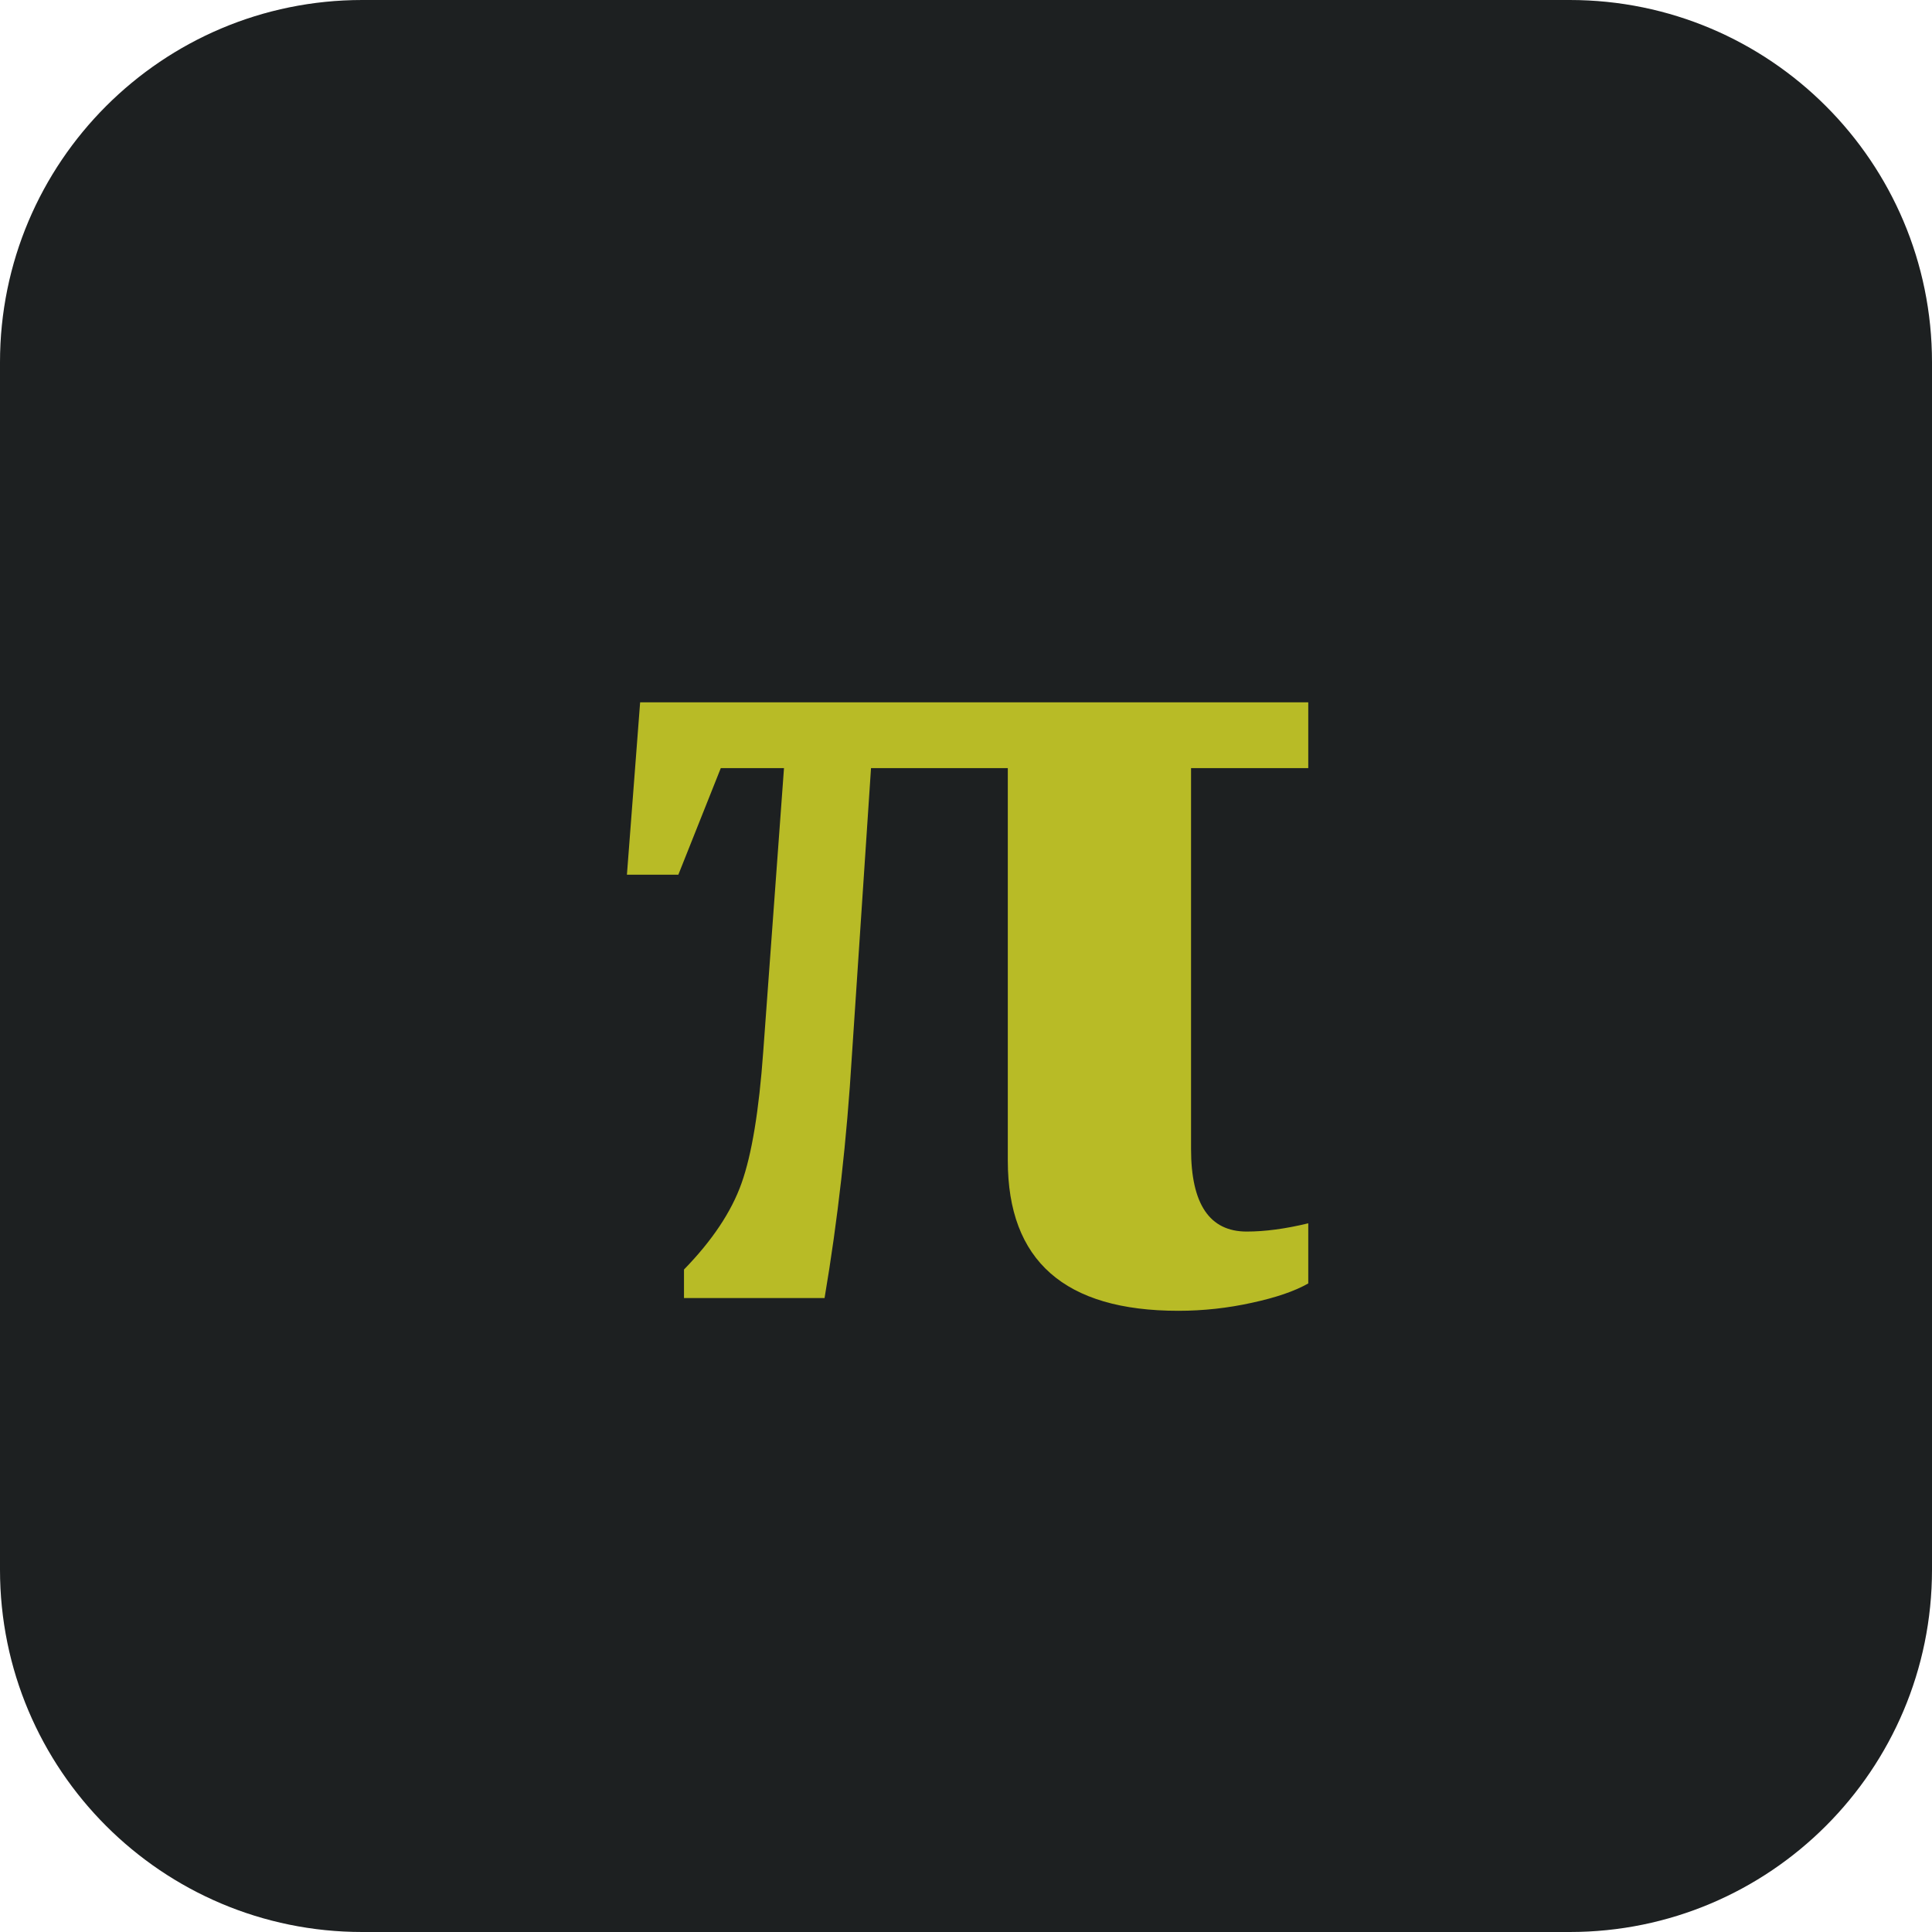
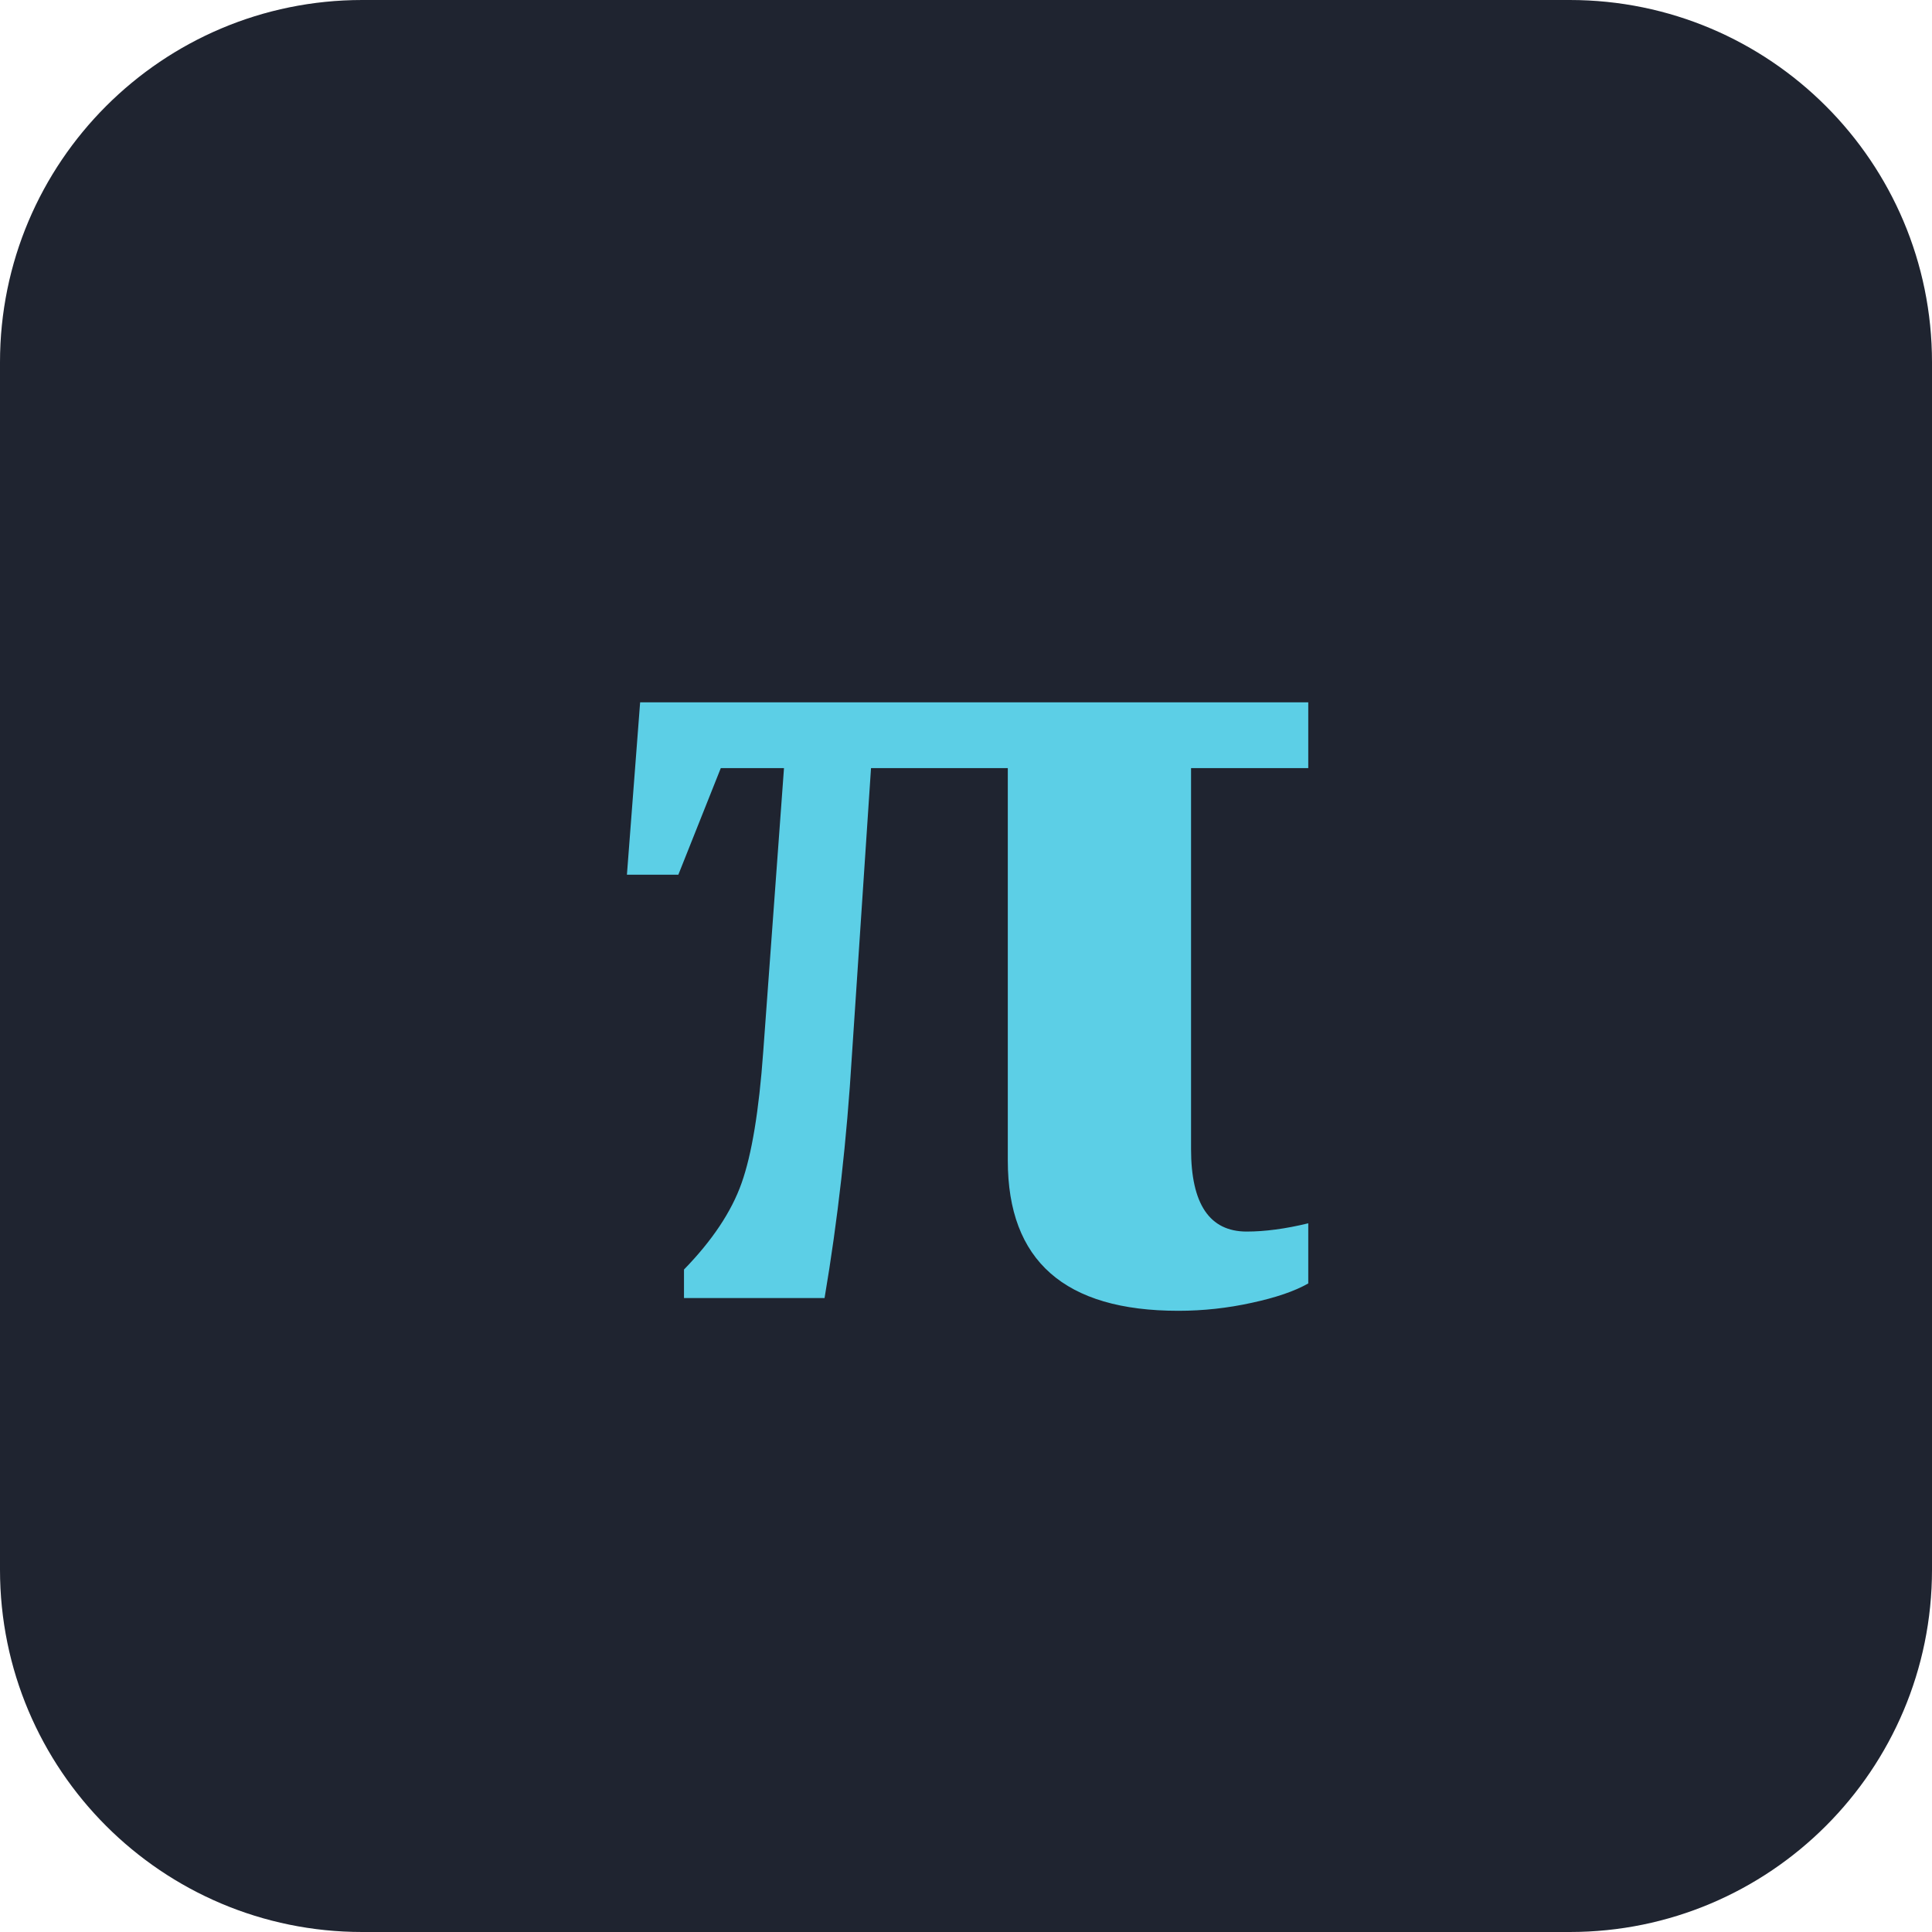
<svg xmlns="http://www.w3.org/2000/svg" viewBox="0 0 128 128" role="img" aria-label="Pi icon">
-   <rect width="128" height="128" rx="24" fill="#1d2021" />
-   <text x="64" y="86" text-anchor="middle" font-family="'Cambria Math', 'Times New Roman', serif" font-size="86" font-weight="700" fill="#b8bb26">
+   <rect width="128" height="128" rx="24" fill="#1f2430" />
+   <text x="64" y="86" text-anchor="middle" font-family="'Cambria Math', 'Times New Roman', serif" font-size="86" font-weight="700" fill="#5ccfe6">
    π
  </text>
</svg>
